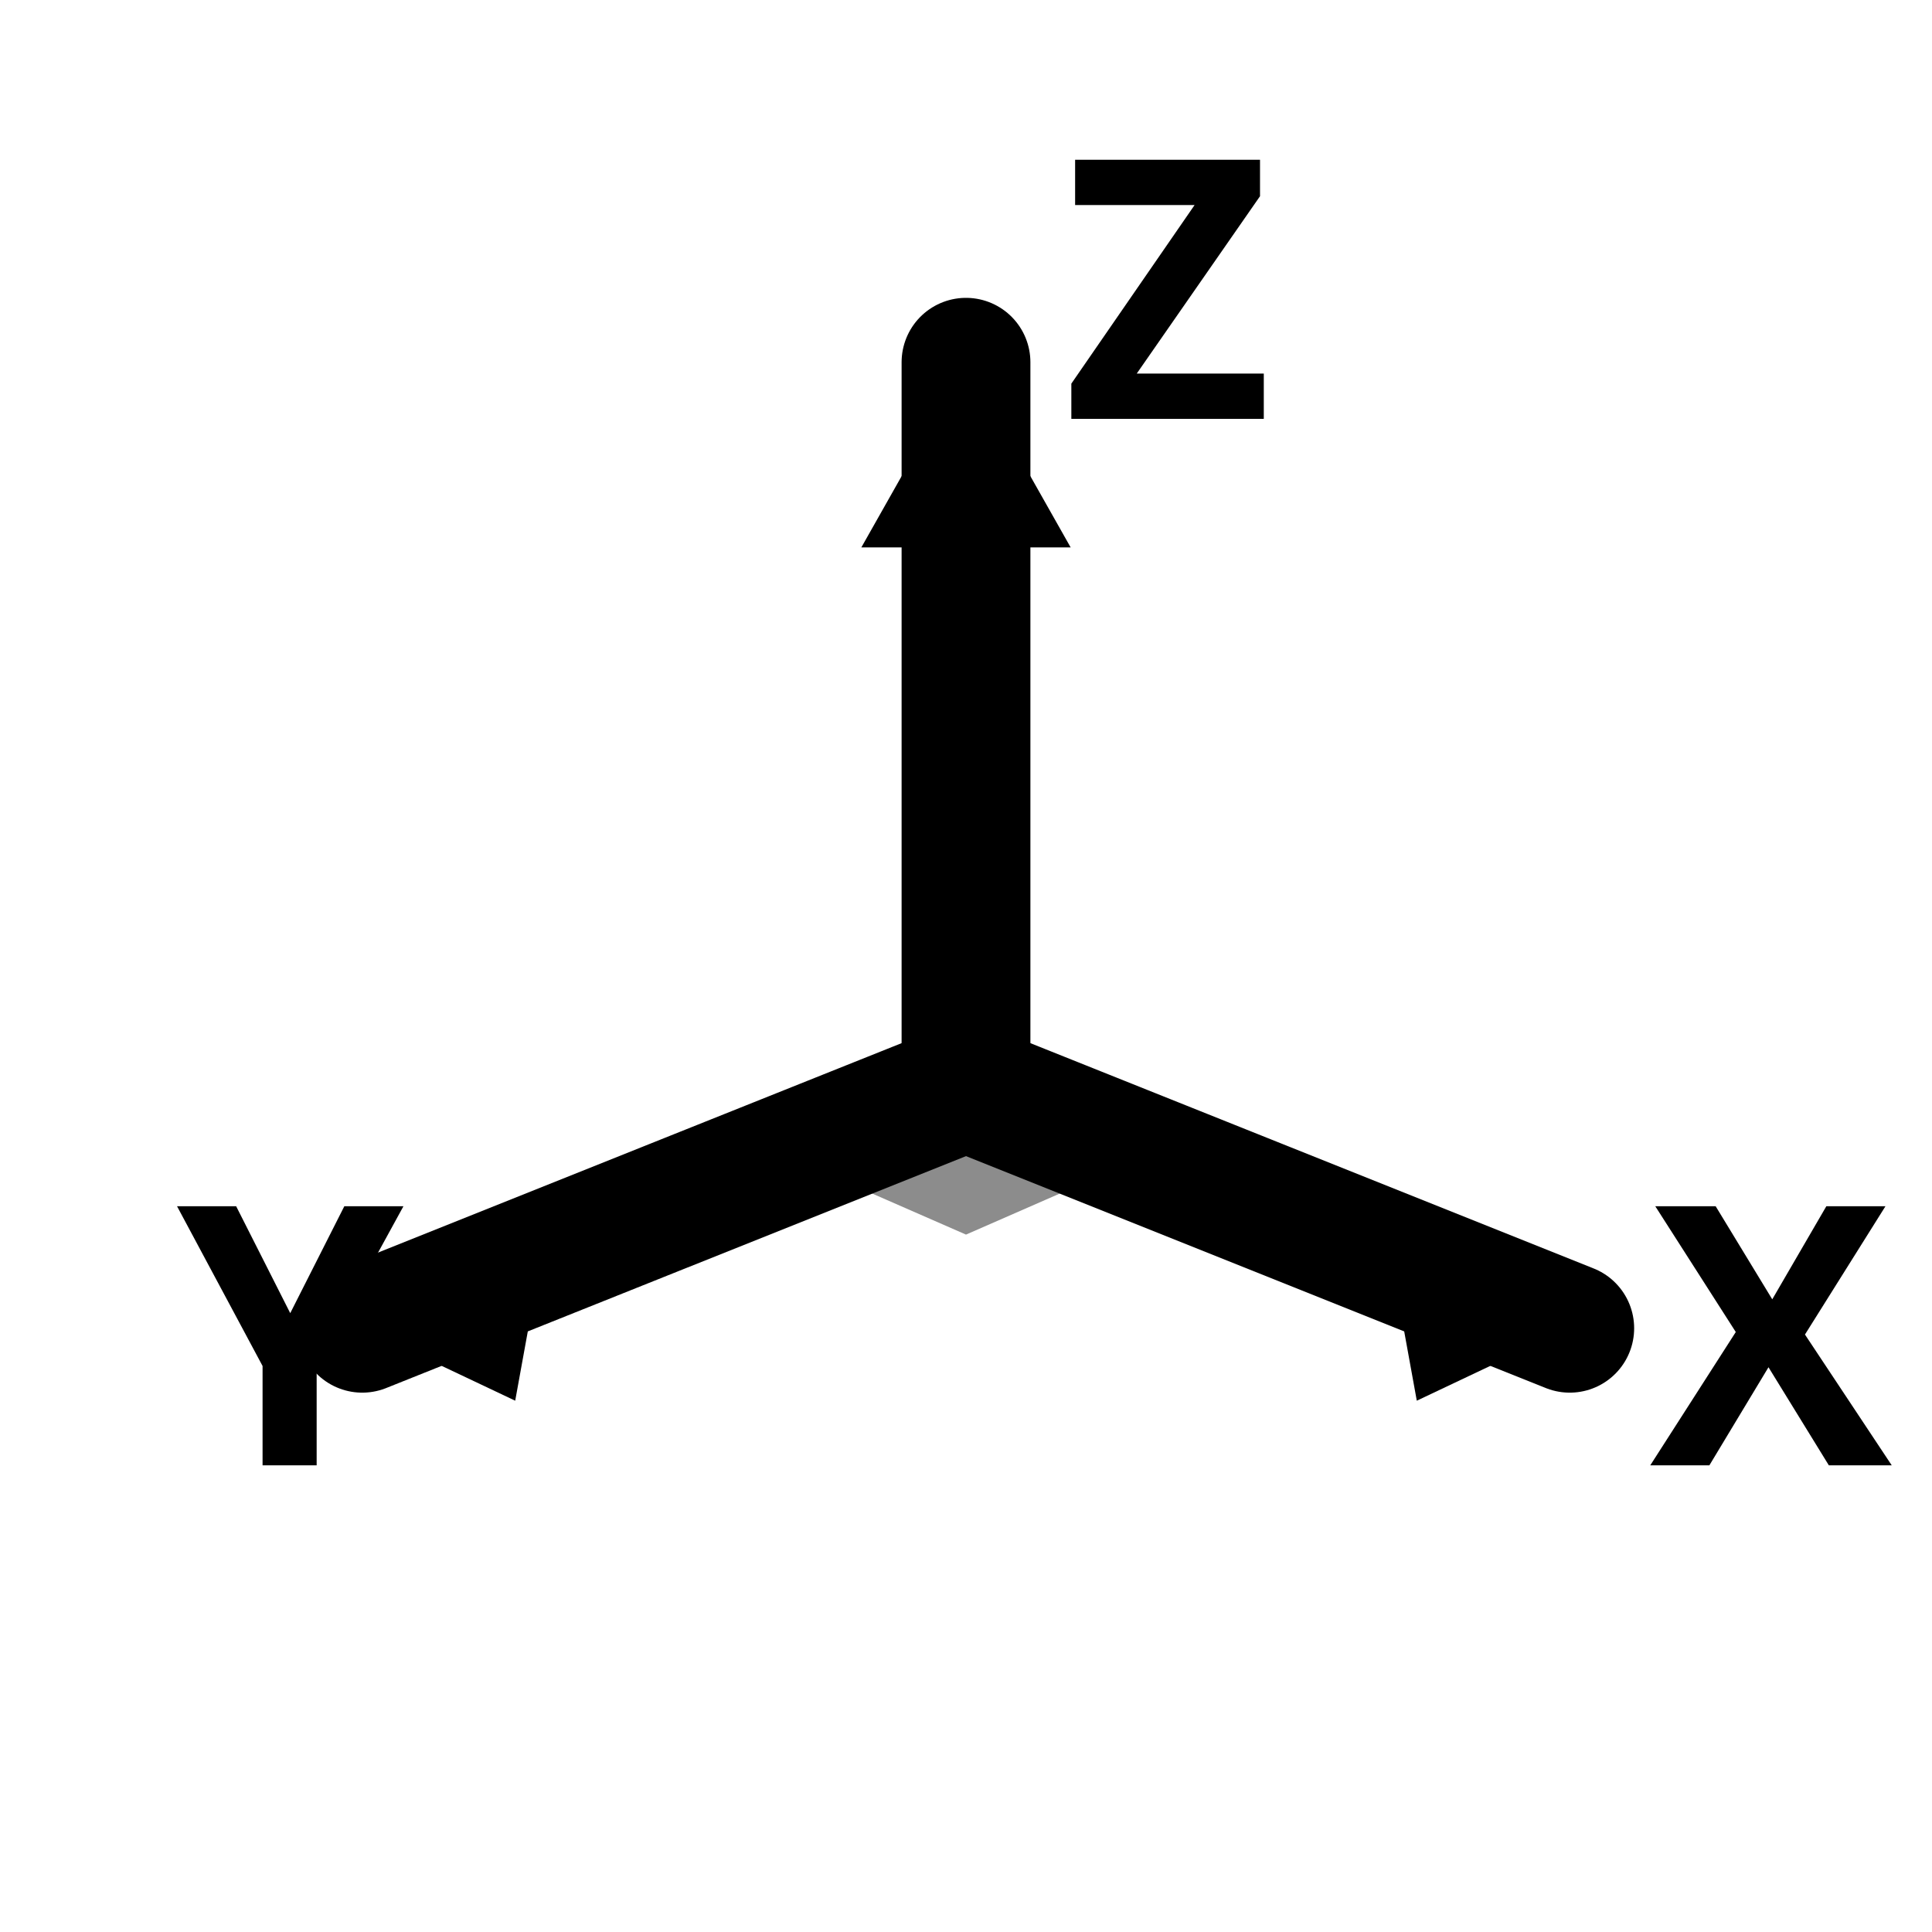
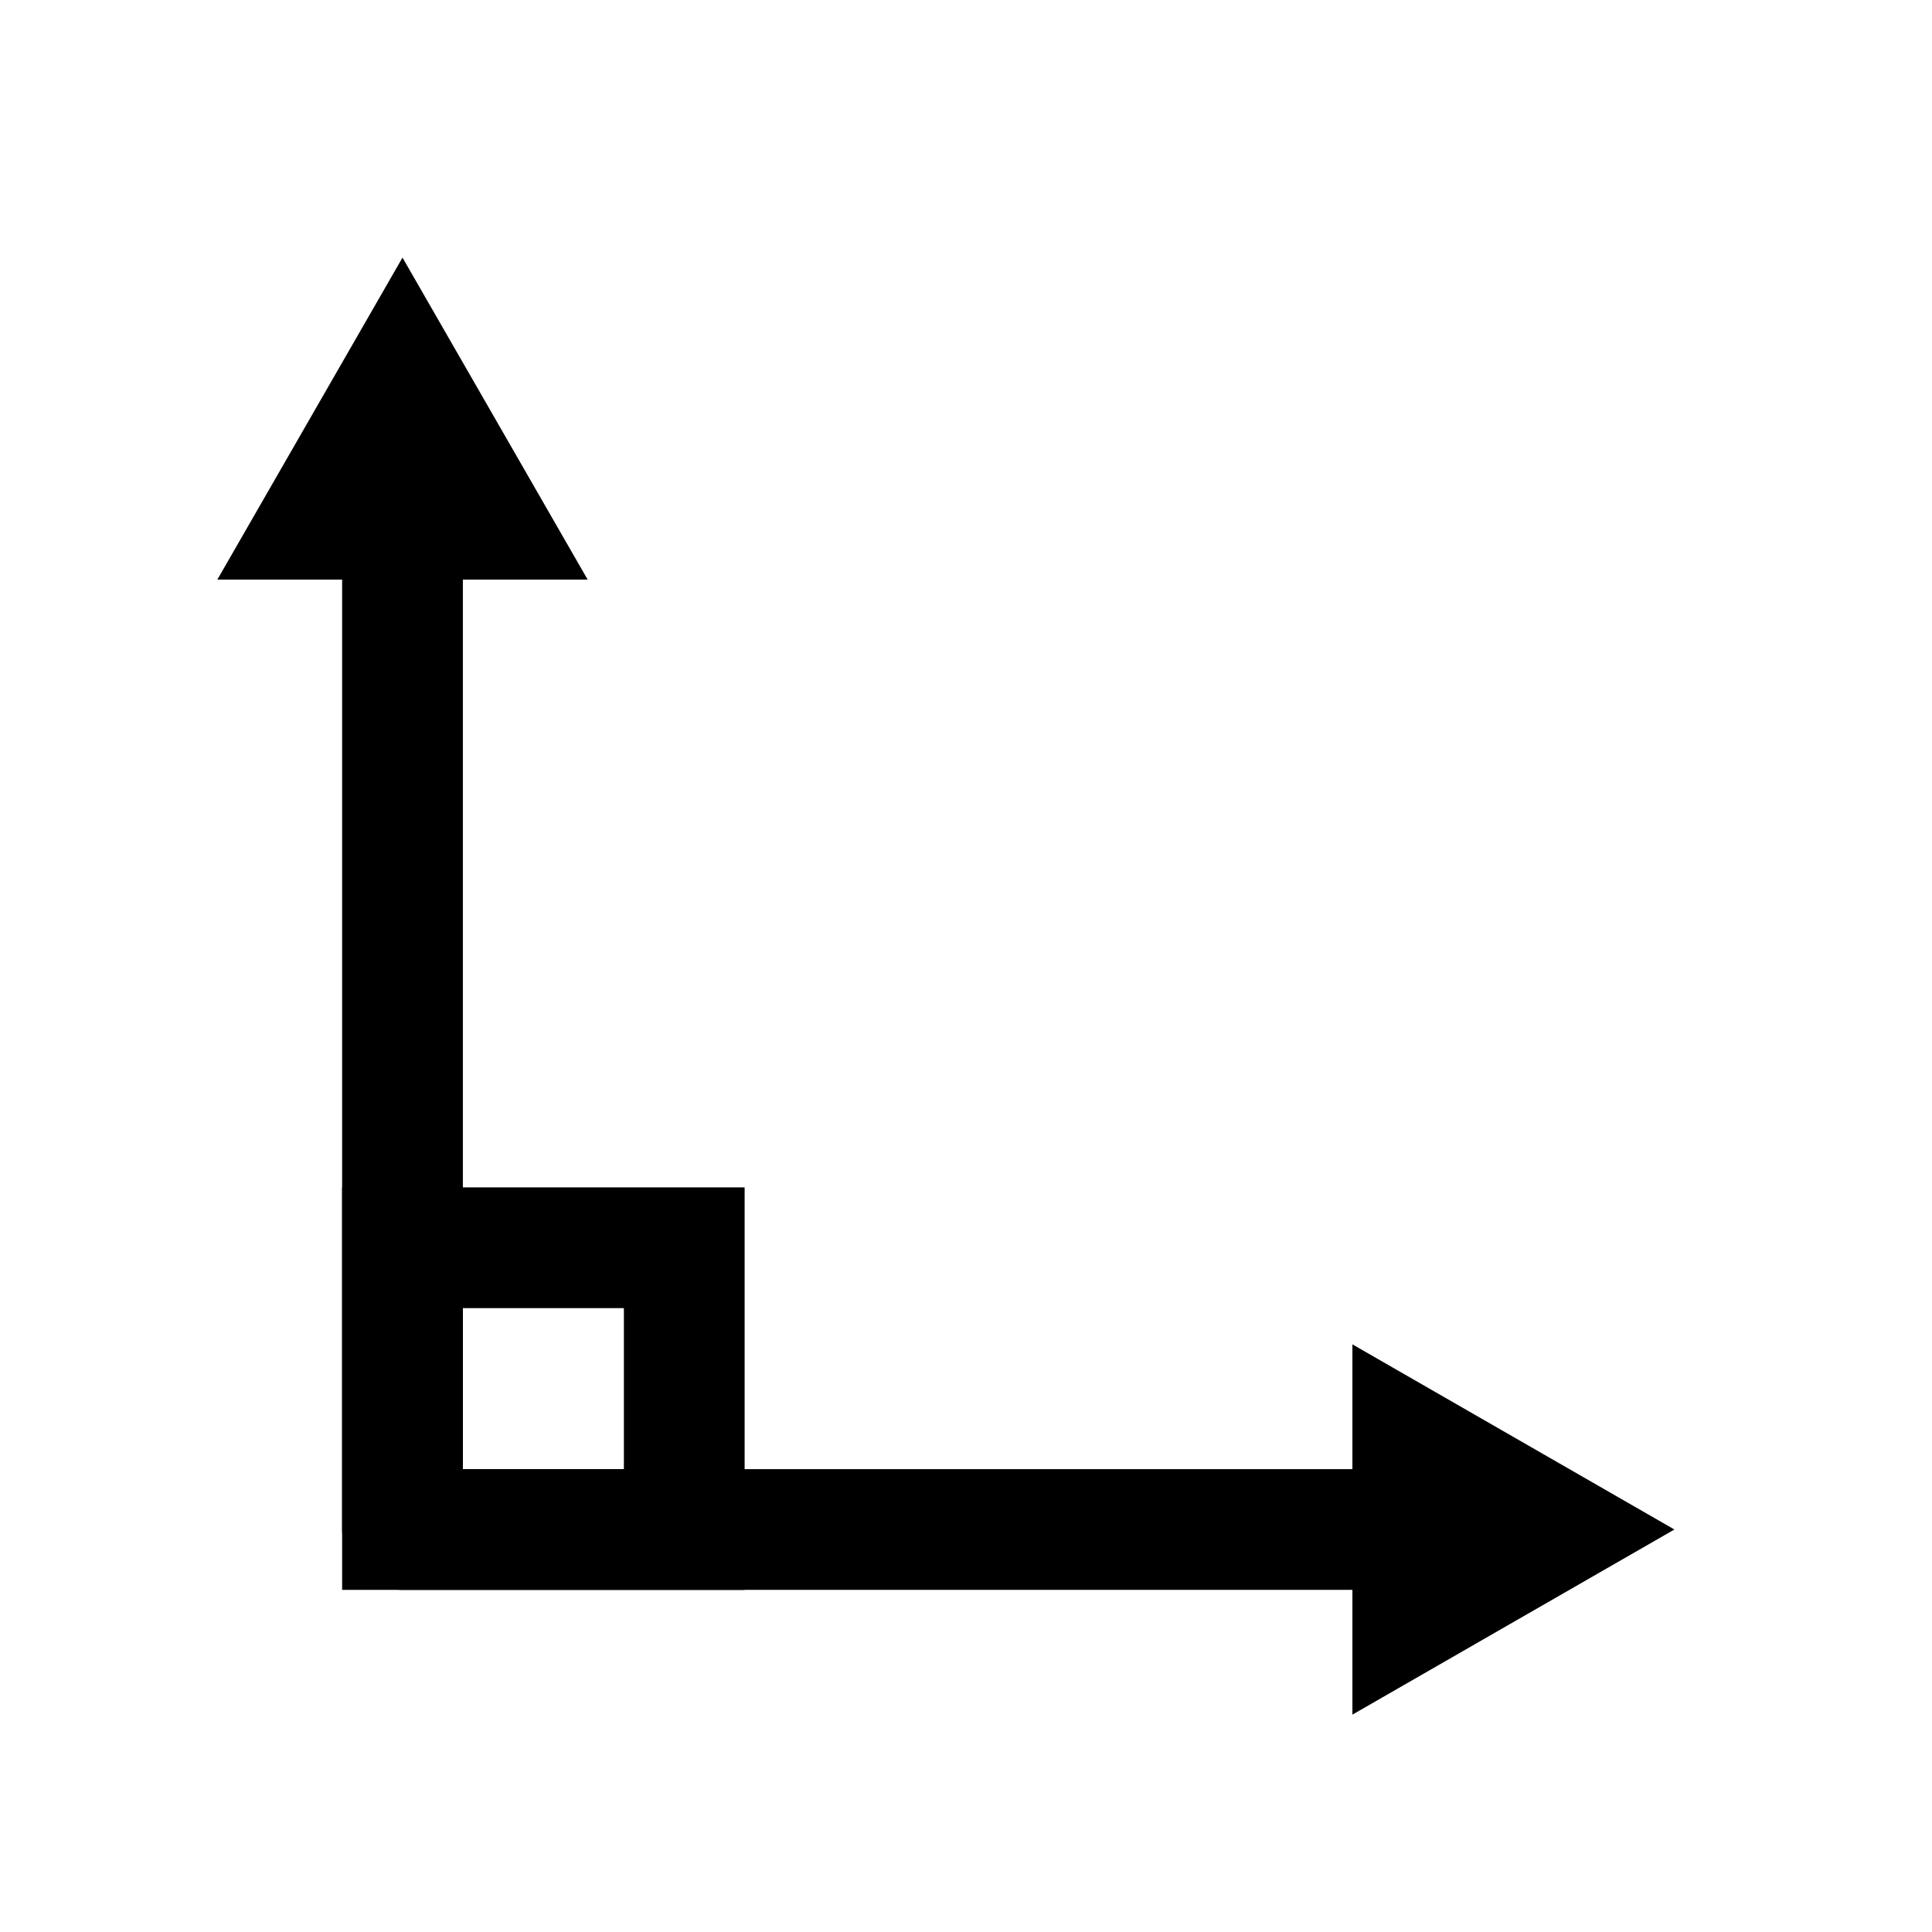
<svg xmlns="http://www.w3.org/2000/svg" viewBox="0 0 24 24" fill="none">
-   <path d="M4.5 16.5 L12 13.5" stroke="currentColor" stroke-width="1.6" stroke-linecap="round" />
-   <path d="M12 13.5 L19.5 16.5" stroke="currentColor" stroke-width="1.6" stroke-linecap="round" />
-   <path d="M12 13.5 L12 4.5" stroke="currentColor" stroke-width="1.6" stroke-linecap="round" />
-   <path d="M10.4 14.2 L12 13.5 L13.6 14.2 L12 14.9 Z" fill="currentColor" stroke="currentColor" stroke-width="0.8" opacity="0.45" />
-   <path d="M19.5 16.5 L17.2 15.2 L17.6 17.4 Z" fill="currentColor" />
-   <path d="M4.5 16.5 L6.8 15.2 L6.4 17.4 Z" fill="currentColor" />
-   <path d="M12 4.5 L10.7 6.8 L13.3 6.8 Z" fill="currentColor" />
-   <text x="20.5" y="18.2" font-size="4.5" fill="currentColor" font-family="sans-serif" font-weight="700">X</text>
-   <text x="2.2" y="18.2" font-size="4.5" fill="currentColor" font-family="sans-serif" font-weight="700">Y</text>
-   <text x="13.2" y="5.2" font-size="4.5" fill="currentColor" font-family="sans-serif" font-weight="700">Z</text>
+   <path d="M5 19 V5 M5 19 H19" stroke="currentColor" stroke-width="1.5" stroke-linecap="round" stroke-linejoin="round" />
+   <rect x="5" y="15.5" width="3.5" height="3.5" stroke="currentColor" stroke-width="1.5" />
+   <path d="M5 3.2 L2.7 7.2 H7.3 Z" fill="currentColor" />
+   <path d="M20.8 19 L16.8 16.7 V21.3 Z" fill="currentColor" />
</svg>
